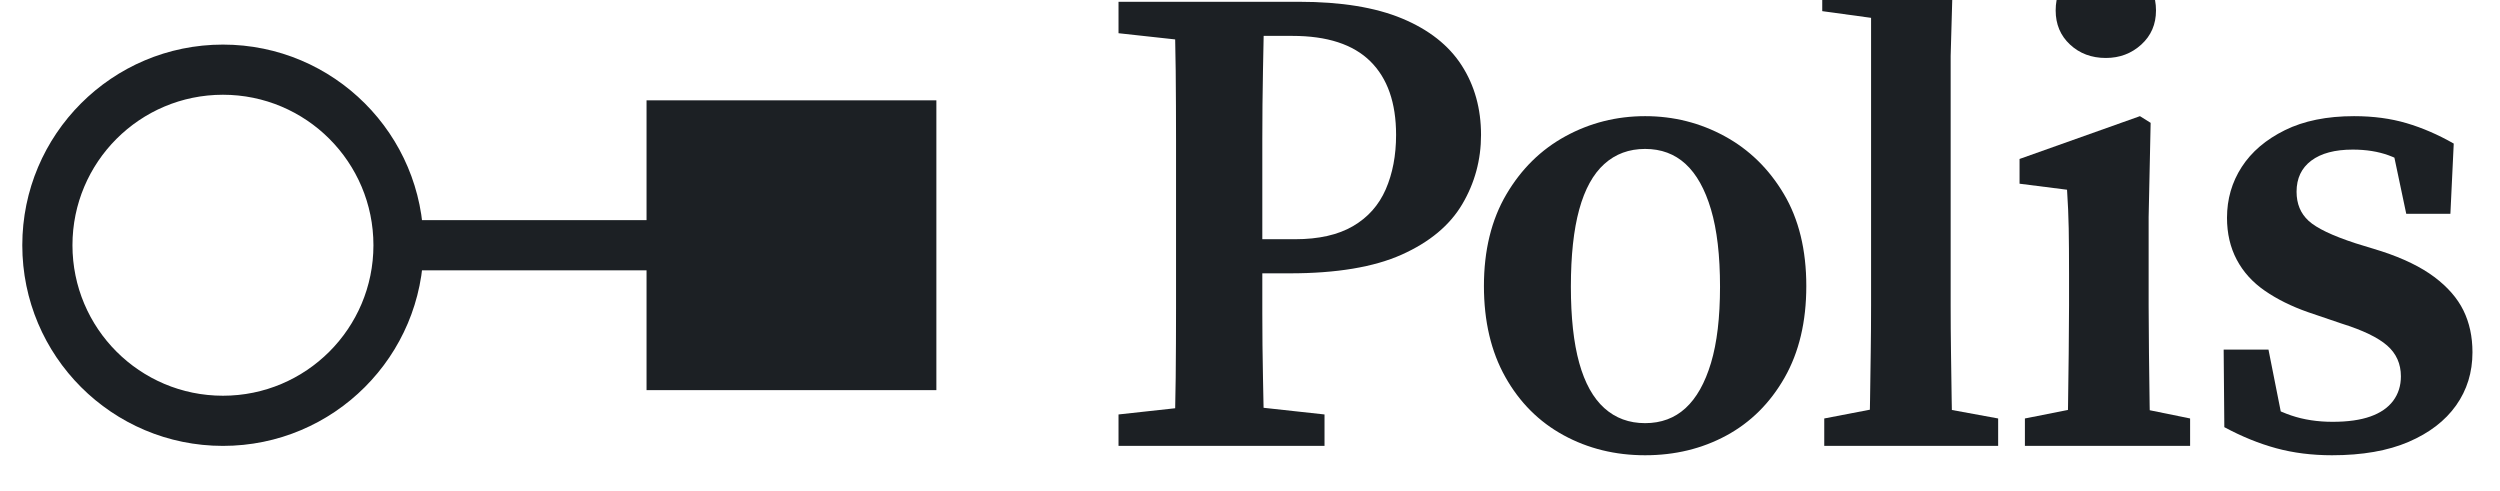
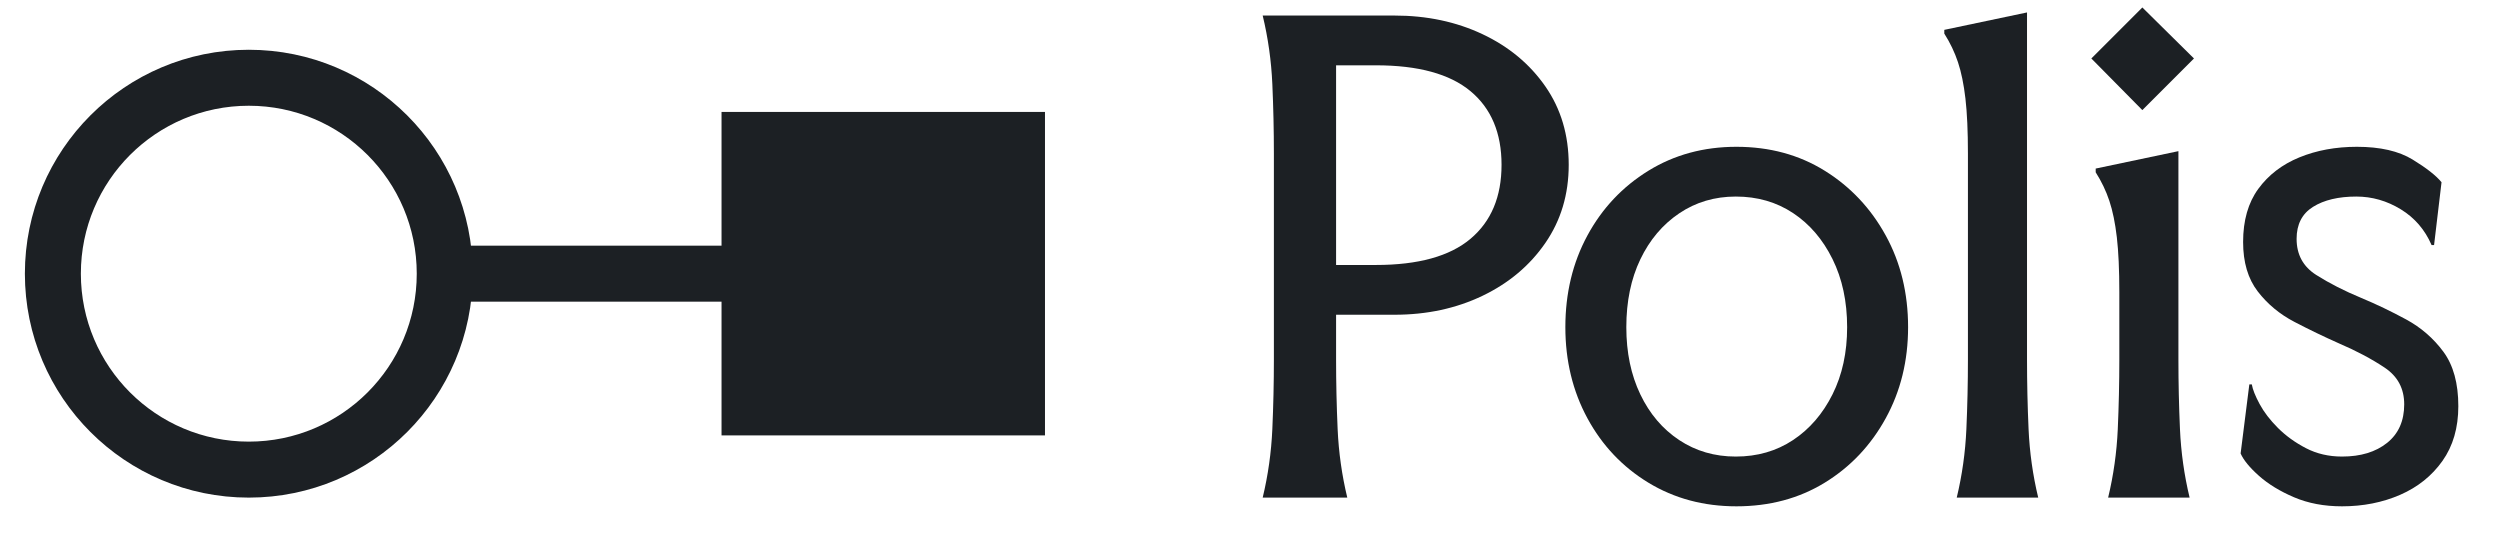
- <svg xmlns="http://www.w3.org/2000/svg" viewBox="0 0 224.27 44" role="img" aria-label="Polis">
+ <svg xmlns="http://www.w3.org/2000/svg" viewBox="0 0 200.96 44" role="img" aria-label="Polis">
  <path transform="translate(0 2)" d="M2 20a18 18 0 1 1 36 0a18 18 0 1 1-36 0ZM6.5 20a13.5 13.5 0 1 0 27 0a13.5 13.5 0 1 0-27 0ZM36 17.75h24v4.5H36ZM58 7h26v26H58Z" fill="#1C2024" />
  <g fill="#1C2024">
-     <path transform="translate(98 40) scale(0.06 -0.06)" d="M39 0L39 47L176 62L210 62L347 47L347 0ZM122 0Q124 51 124.5 102Q125 153 125 205.5Q125 258 125 310L125 353Q125 405 125 457Q125 509 124.5 561Q124 613 122 664L257 664Q256 614 255 562Q254 510 254 458Q254 406 254 353L254 292Q254 246 254 198.5Q254 151 255 101.5Q256 52 257 0ZM189 258L189 309L303 309Q356 309 389.5 328.5Q423 348 438.5 383.5Q454 419 454 465Q454 537 415.5 575Q377 613 299 613L189 613L189 664L309 664Q403 664 463 639Q523 614 552 569Q581 524 581 465Q581 409 553 361.5Q525 314 462.5 286Q400 258 295 258ZM39 617L39 664L189 664L189 602L176 602Z" />
-     <path transform="translate(130.9 40) scale(0.06 -0.06)" d="M278 -14Q211 -14 156 16Q101 46 69 103Q37 160 37 239Q37 319 70.5 376Q104 433 159 463Q214 493 278 493Q342 493 397 463Q452 433 485.5 376.5Q519 320 519 239Q519 159 486.5 102Q454 45 399.5 15.5Q345 -14 278 -14ZM278 34Q314 34 338.5 56.5Q363 79 376.5 124Q390 169 390 238Q390 308 376.5 353.5Q363 399 338.5 421.5Q314 444 278 444Q242 444 217 421.5Q192 399 179.5 353.5Q167 308 167 238Q167 169 179.5 124Q192 79 217 56.5Q242 34 278 34Z" />
-     <path transform="translate(162.09 40) scale(0.06 -0.06)" d="M26 0L26 41L130 61L177 61L286 41L286 0ZM93 0Q94 35 94.5 70Q95 105 95.5 140Q96 175 96 210L96 640L23 650L23 689L204 734L219 725L215 583L215 210Q215 175 215.5 140Q216 105 216.5 70Q217 35 218 0Z" />
-     <path transform="translate(179.67 40) scale(0.06 -0.06)" d="M33 0L33 41L134 61L182 61L280 41L280 0ZM96 0Q97 23 97.5 60.5Q98 98 98.5 138.5Q99 179 99 210L99 257Q99 298 98.5 325.5Q98 353 96 383L25 392L25 429L205 493L221 483L218 342L218 210Q218 179 218.5 138.5Q219 98 219.5 60.5Q220 23 221 0ZM154 580Q122 580 100.5 600Q79 620 79 651Q79 683 100.5 703Q122 723 154 723Q185 723 207 703Q229 683 229 651Q229 620 207 600Q185 580 154 580Z" />
-     <path transform="translate(197.08 40) scale(0.06 -0.06)" d="M202 -14Q157 -14 118.5 -3.5Q80 7 41 28L40 144L107 144L132 18L85 18L85 74Q113 55 141 45.5Q169 36 203 36Q237 36 259.5 44Q282 52 293.5 67.5Q305 83 305 104Q305 132 284.5 150Q264 168 216 183L166 200Q129 213 101.5 232Q74 251 59.5 278.5Q45 306 45 341Q45 383 67 417Q89 451 131.5 472Q174 493 235 493Q278 493 313.5 482.5Q349 472 384 452L379 347L313 347L290 456L335 456L335 407Q310 426 286.5 434.5Q263 443 233 443Q193 443 171 426.5Q149 410 149 380Q149 353 167 336.5Q185 320 237 303L276 291Q325 275 355 252.5Q385 230 398.5 202.5Q412 175 412 140Q412 95 387.5 60.5Q363 26 316.5 6Q270 -14 202 -14Z" />
+     <path transform="translate(98 40) scale(0.05 -0.05)" d="M282 775Q360 775 423.5 745Q487 715 524.5 661Q562 607 562 535Q562 464 524.5 409.5Q487 355 423.5 324.5Q360 294 282 294L188 294L188 222Q188 166 190.5 110Q193 54 206 0L70 0Q83 54 85.5 110Q88 166 88 222L88 553Q88 609 85.5 665Q83 721 70 775ZM188 374L252 374Q354 374 404 416Q454 458 454 535Q454 612 404 653.5Q354 695 252 695L188 695Z" />
+     <path transform="translate(124.33 40) scale(0.05 -0.05)" d="M305 -14Q226 -14 163.5 24Q101 62 65.5 127.5Q30 193 30 274Q30 356 65.5 421.5Q101 487 163.5 525.5Q226 564 305 564Q385 564 447 525.5Q509 487 545 421.5Q581 356 581 274Q581 193 545 127.5Q509 62 447 24Q385 -14 305 -14ZM304 66Q356 66 396 92.5Q436 119 459.5 166Q483 213 483 274Q483 336 459.5 383.5Q436 431 396 457.5Q356 484 304 484Q253 484 213 457Q173 430 150.5 383Q128 336 128 274Q128 213 150.5 166Q173 119 213 92.5Q253 66 304 66Z" />
+     <path transform="translate(154.29 40) scale(0.05 -0.05)" d="M78 222L78 553Q78 607 74 641.5Q70 676 62 700Q54 724 40 746L40 752L173 780L173 222Q173 166 175.5 110Q178 54 191 0L60 0Q73 54 75.5 110Q78 166 78 222Z" />
+     <path transform="translate(166.11 40) scale(0.05 -0.05)" d="M122 788L205 706L122 623L40 706ZM85 222L85 330Q85 384 81 418.5Q77 453 69 477Q61 501 47 523L47 529L180 557L180 222Q180 166 182.5 110Q185 54 198 0L67 0Q80 54 82.5 110Q85 166 85 222Z" />
+     <path transform="translate(178.36 40) scale(0.05 -0.05)" d="M358 507L346 406L342 406Q326 443 292.5 463.5Q259 484 221 484Q178 484 151.5 467.5Q125 451 125 416Q125 378 156.5 358Q188 338 229 321Q265 306 301 286.5Q337 267 361 234.5Q385 202 385 147Q385 95 359.5 59Q334 23 291.5 4.5Q249 -14 198 -14Q155 -14 121 0.5Q87 15 64.5 35Q42 55 35 71L49 182L53 182Q55 170 65.5 150.5Q76 131 95 112Q114 93 140 79.5Q166 66 198 66Q243 66 270.5 88Q298 110 298 150Q298 188 266.5 209Q235 230 193 248Q157 264 121.5 282.5Q86 301 62.5 331.5Q39 362 39 411Q39 463 63.5 496.5Q88 530 129.5 547Q171 564 222 564Q278 564 311.5 543.5Q345 523 358 507Z" />
  </g>
</svg>
